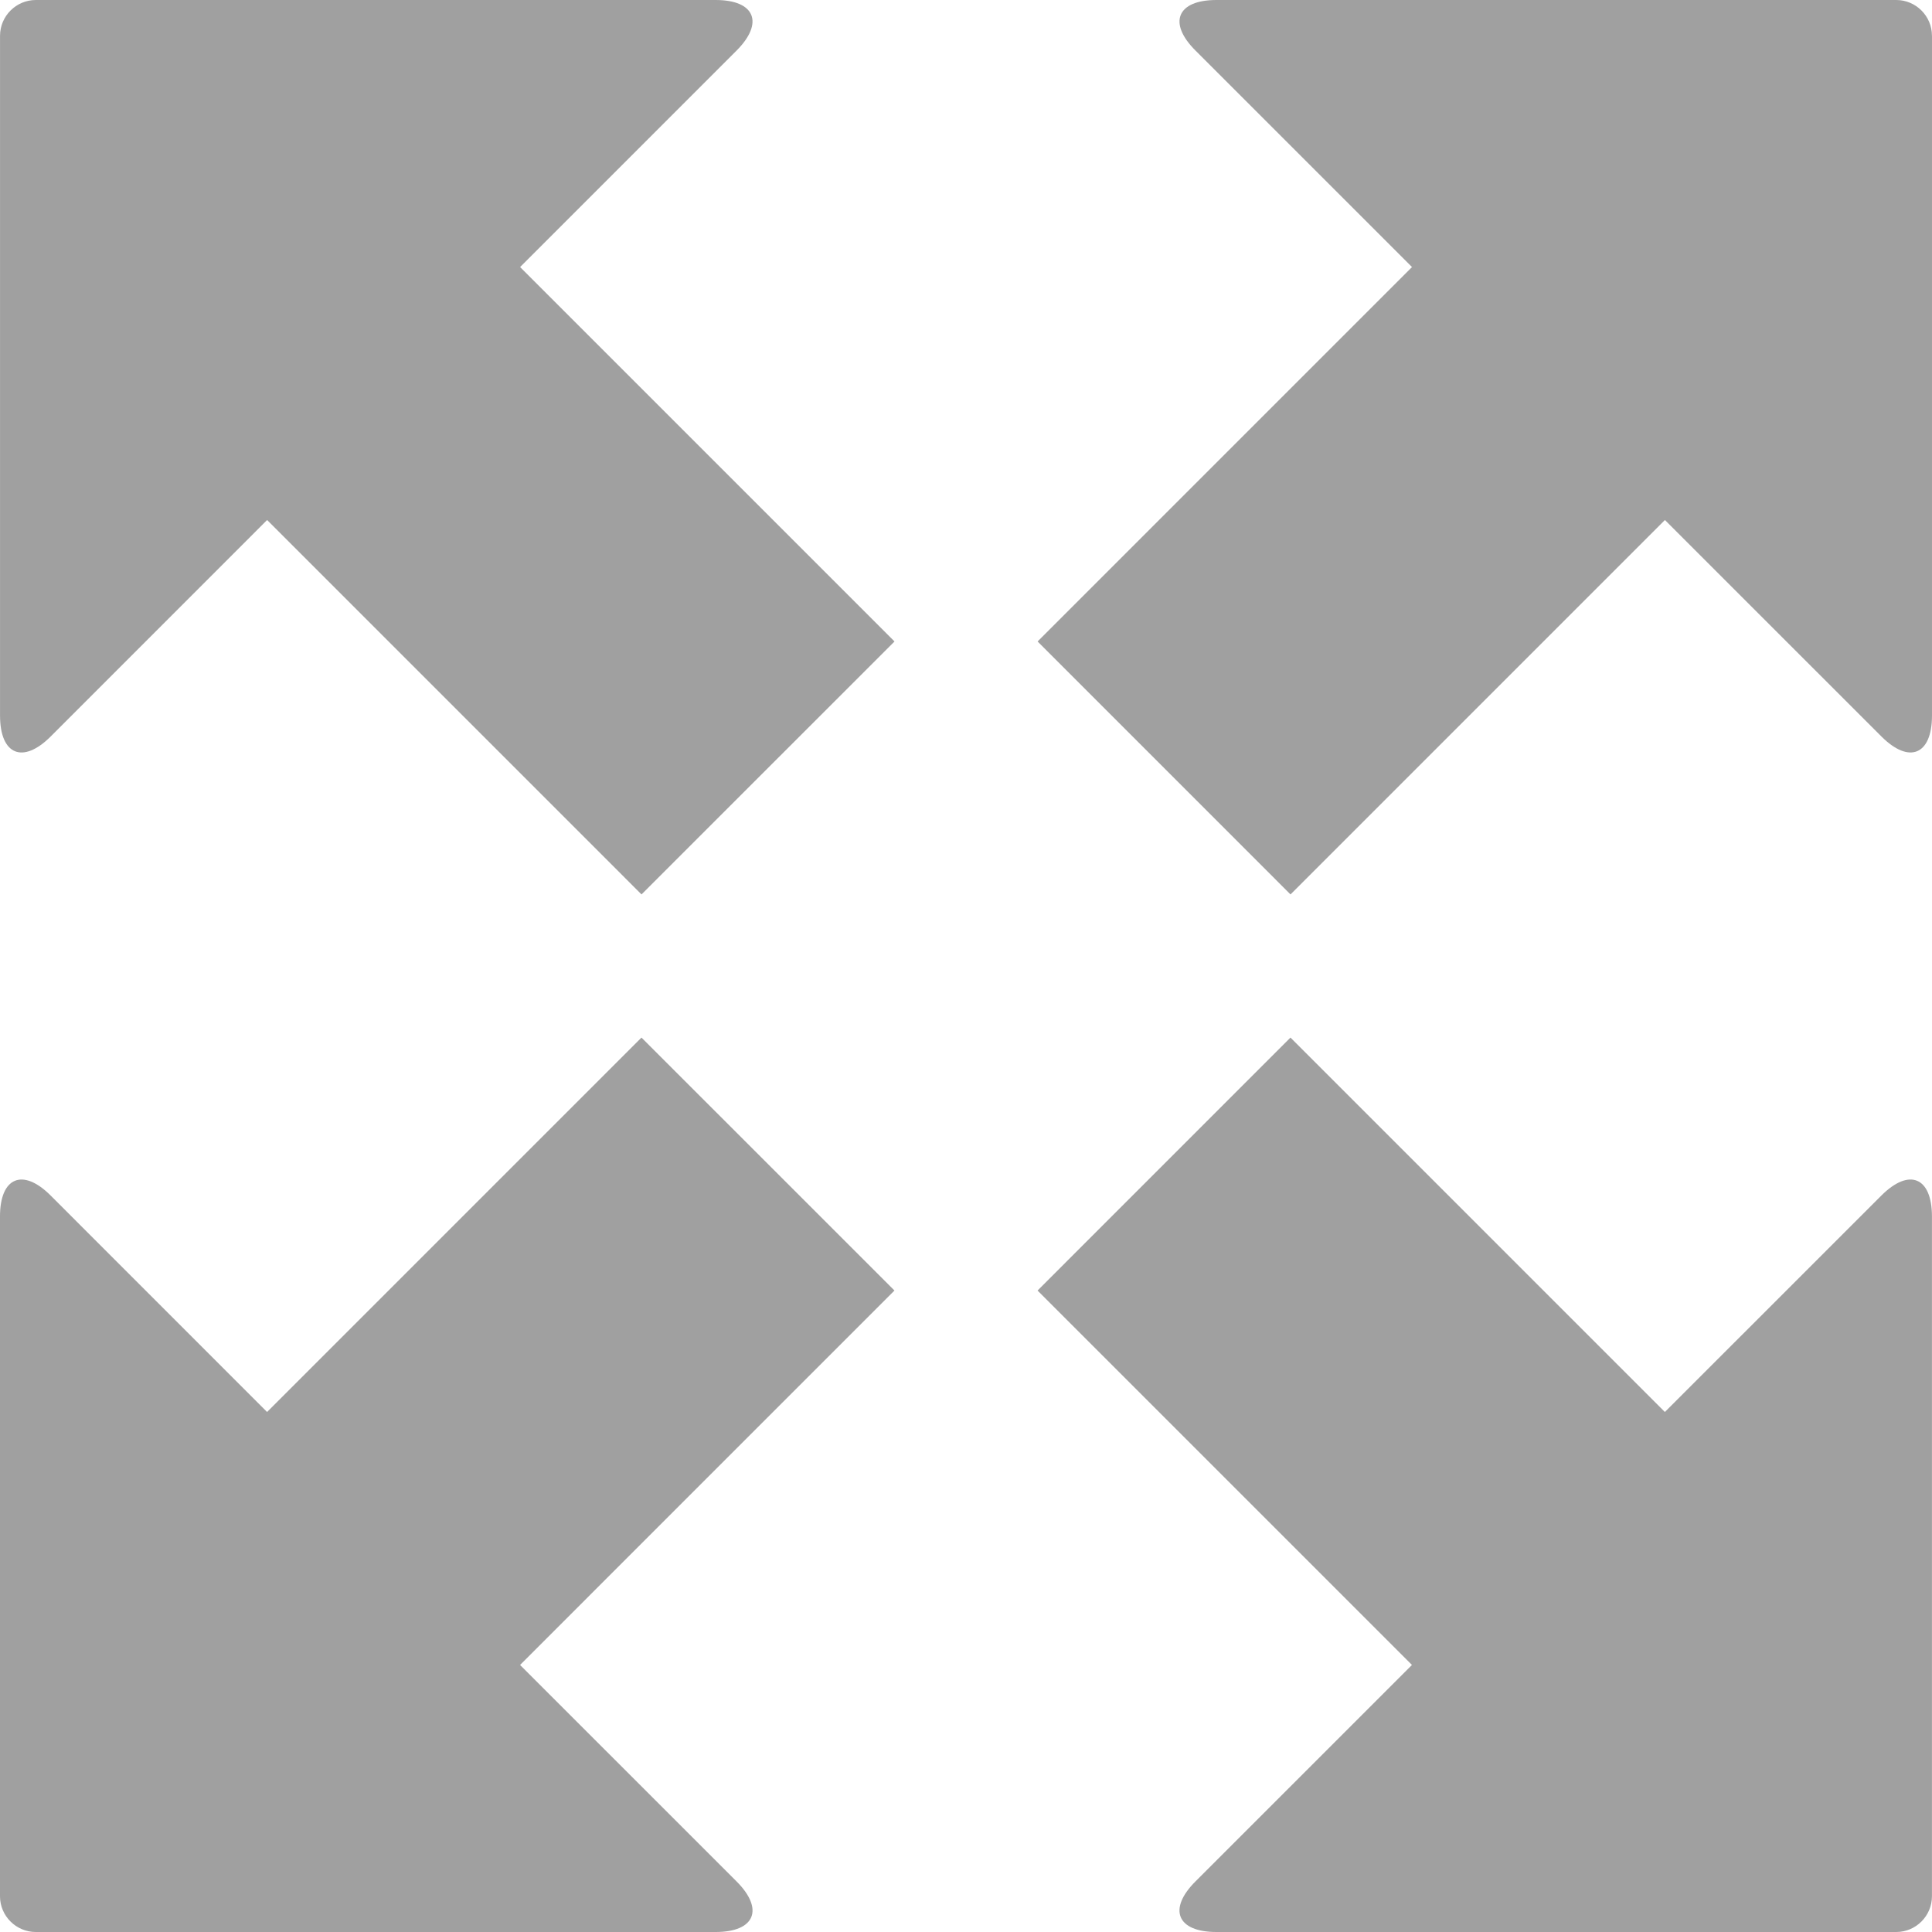
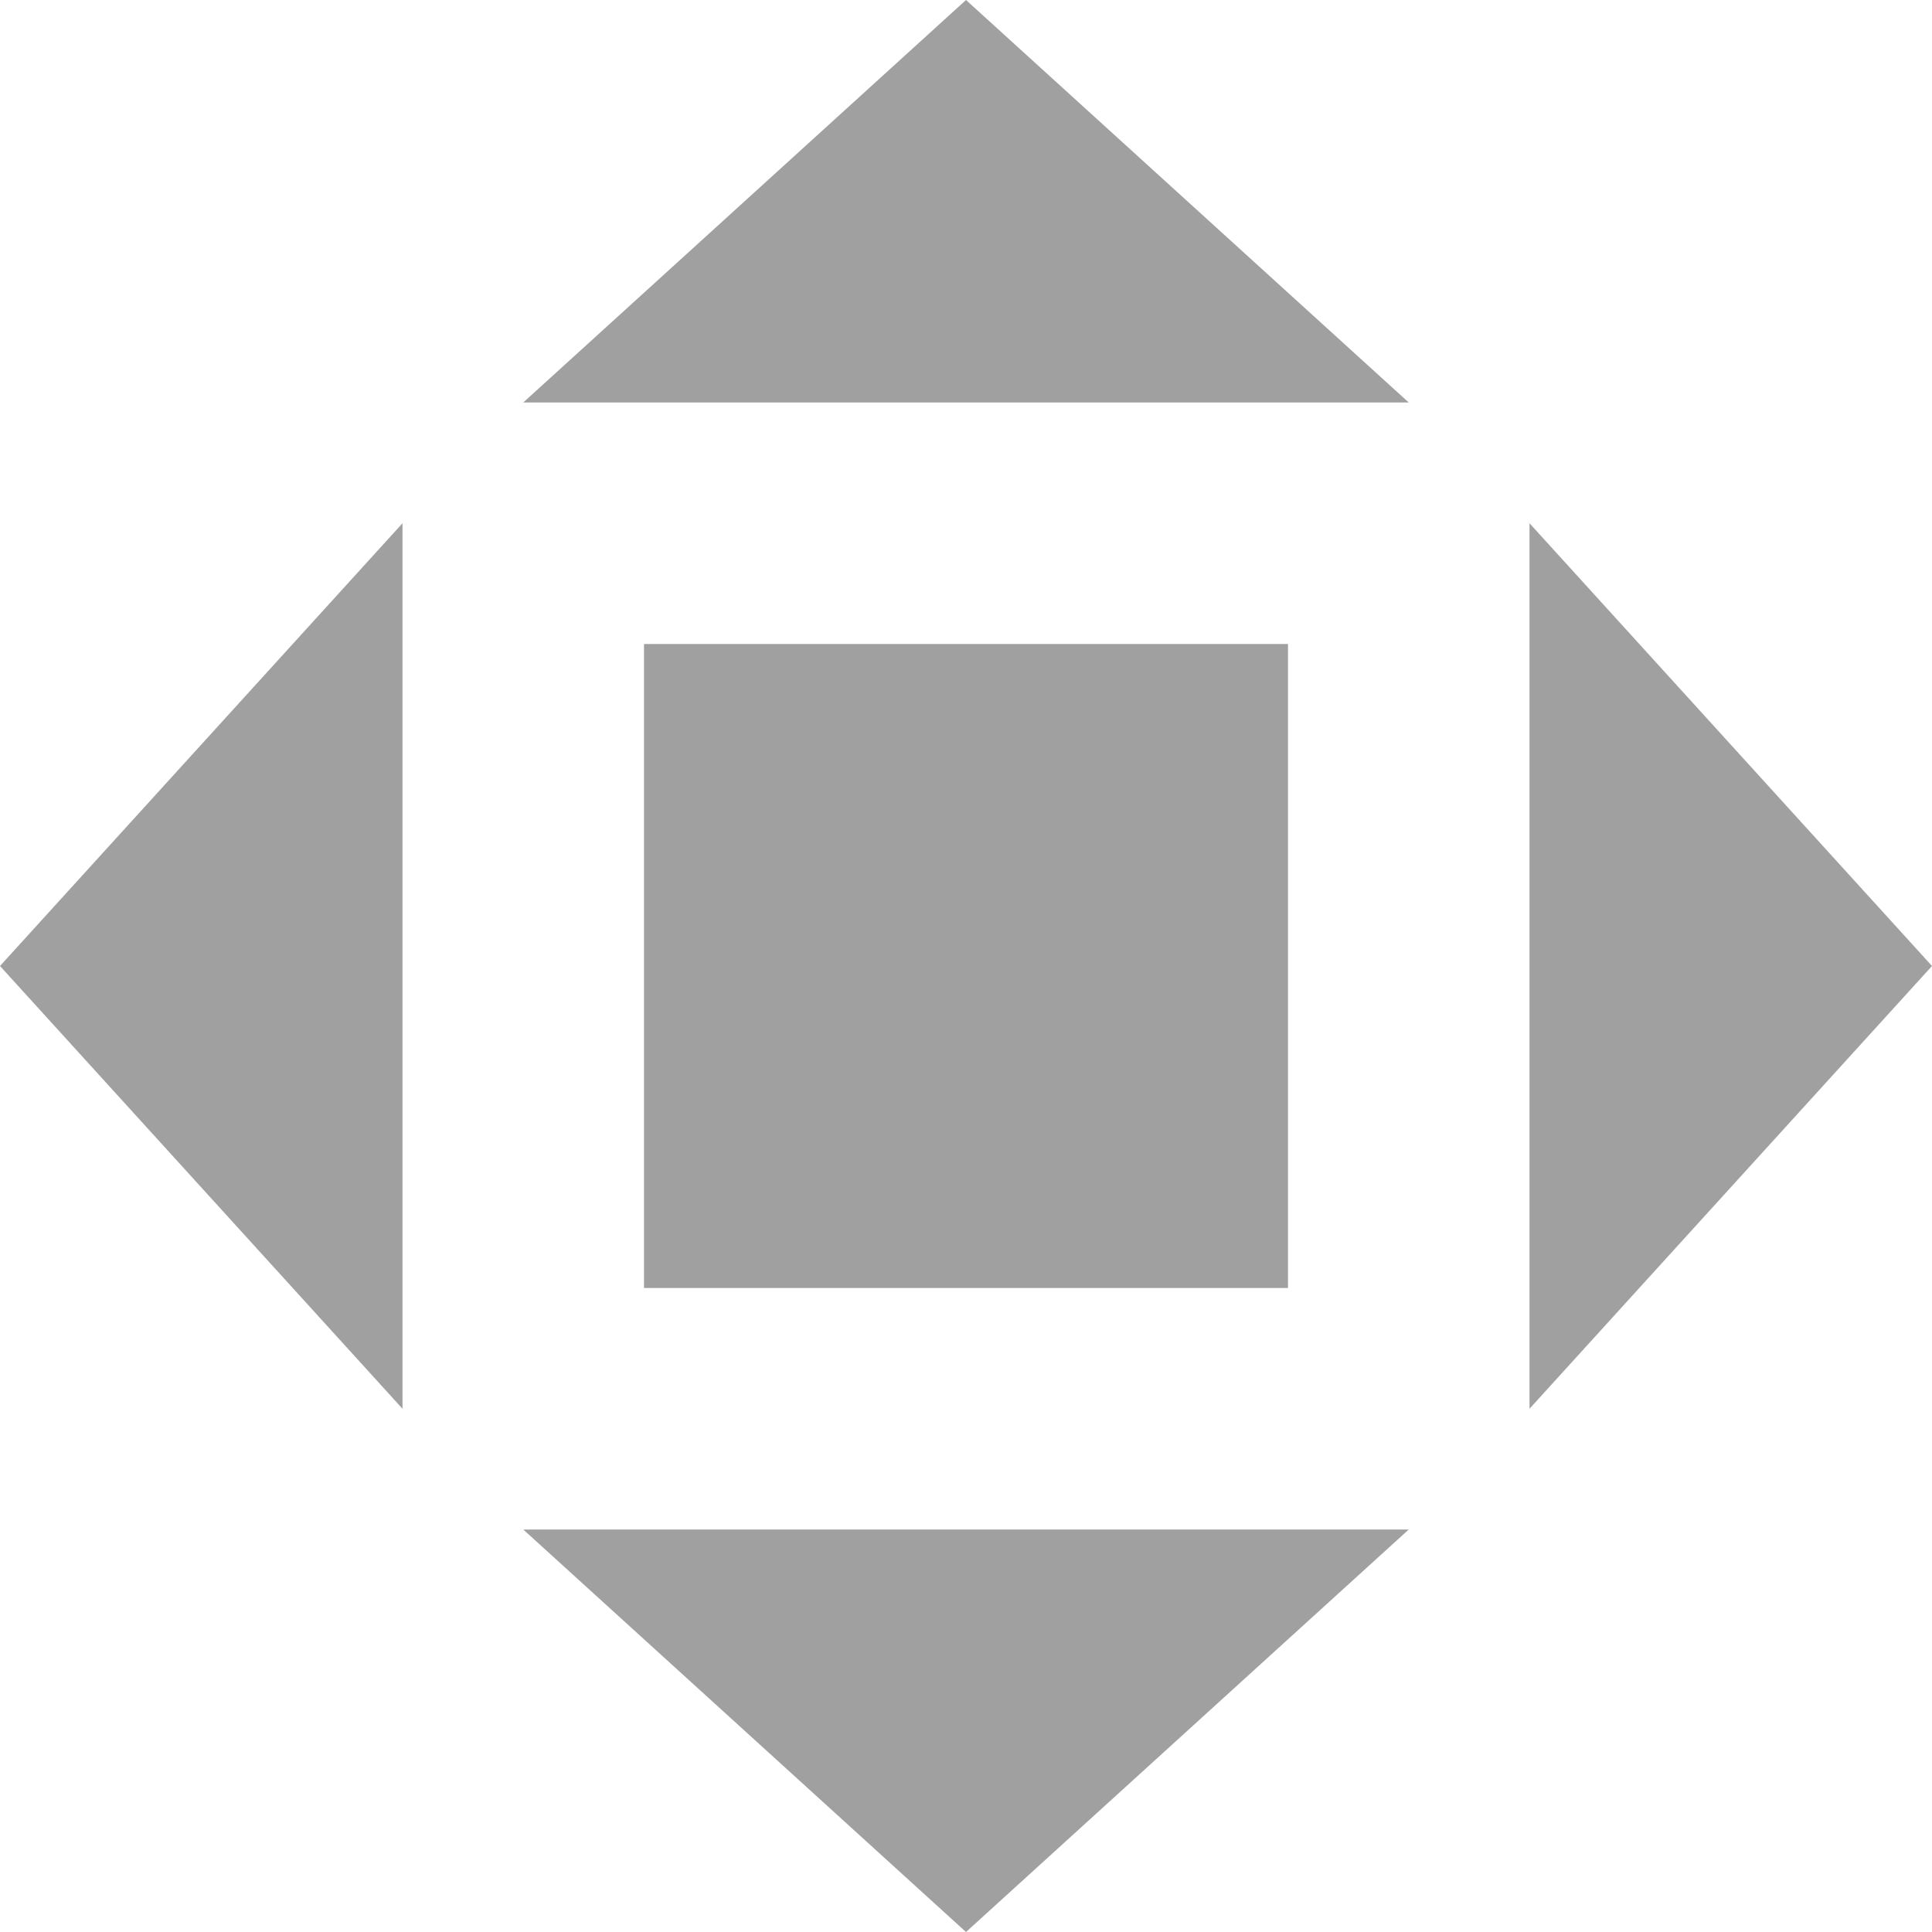
- <svg xmlns="http://www.w3.org/2000/svg" height="48" width="48">
-   <g fill="#a0a0a0" transform="matrix(1.066619 0 0 1.066667 -583.9389 -124.2592)">
-     <path d="m564.624 117.671c.646-.647.428-1.178-.488-1.178h-15.834c-.459 0-.834.375-.834.833v15.833c0 .917.531 1.136 1.18.488l5.041-5.042 8.721 8.721 5.893-5.892-8.721-8.721z" />
-     <path d="m564.136 161.493c.916 0 1.135-.531.488-1.178l-5.043-5.042 8.721-8.721-5.893-5.892-8.721 8.721-5.041-5.042c-.648-.648-1.18-.428-1.18.488v15.833c0 .459.375.833.834.833z" />
-     <path d="m592.468 117.326c0-.459-.373-.833-.832-.833h-15.834c-.916 0-1.137.531-.488 1.178l5.043 5.042-8.721 8.721 5.891 5.892 8.721-8.721 5.043 5.042c.648.648 1.178.428 1.178-.488v-15.833z" />
-     <path d="m591.636 161.493c.459 0 .832-.375.832-.833v-15.833c0-.917-.529-1.136-1.178-.488l-5.043 5.042-8.721-8.721-5.891 5.892 8.721 8.721-5.043 5.042c-.648.647-.428 1.178.488 1.178z" />
-   </g>
+ <svg xmlns="http://www.w3.org/2000/svg" height="48" viewBox="0 0 48 48" width="48">
+   <path d="m24 0-11 10h22zm-14 13-10 11 10 11zm28 0v22l10-11zm-22 3v16h16v-16zm-3 22 11 10 11-10z" fill="#a0a0a0" />
+   <path d="m38 34v-20l10 10z" fill="none" />
</svg>
